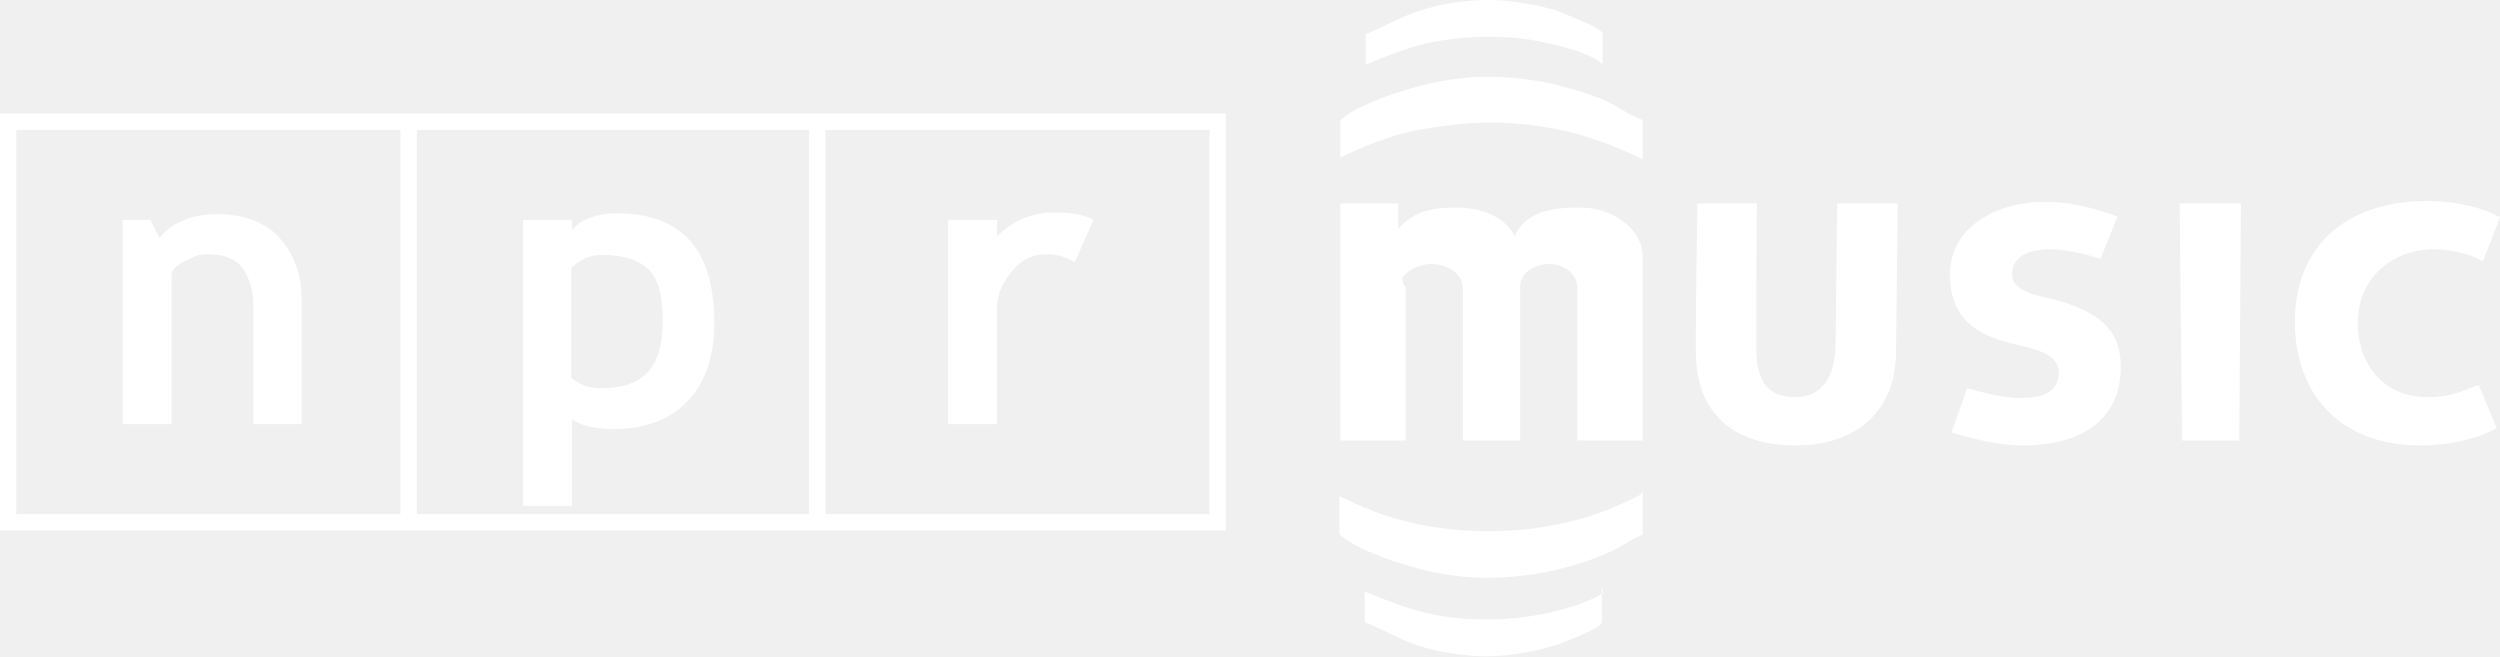
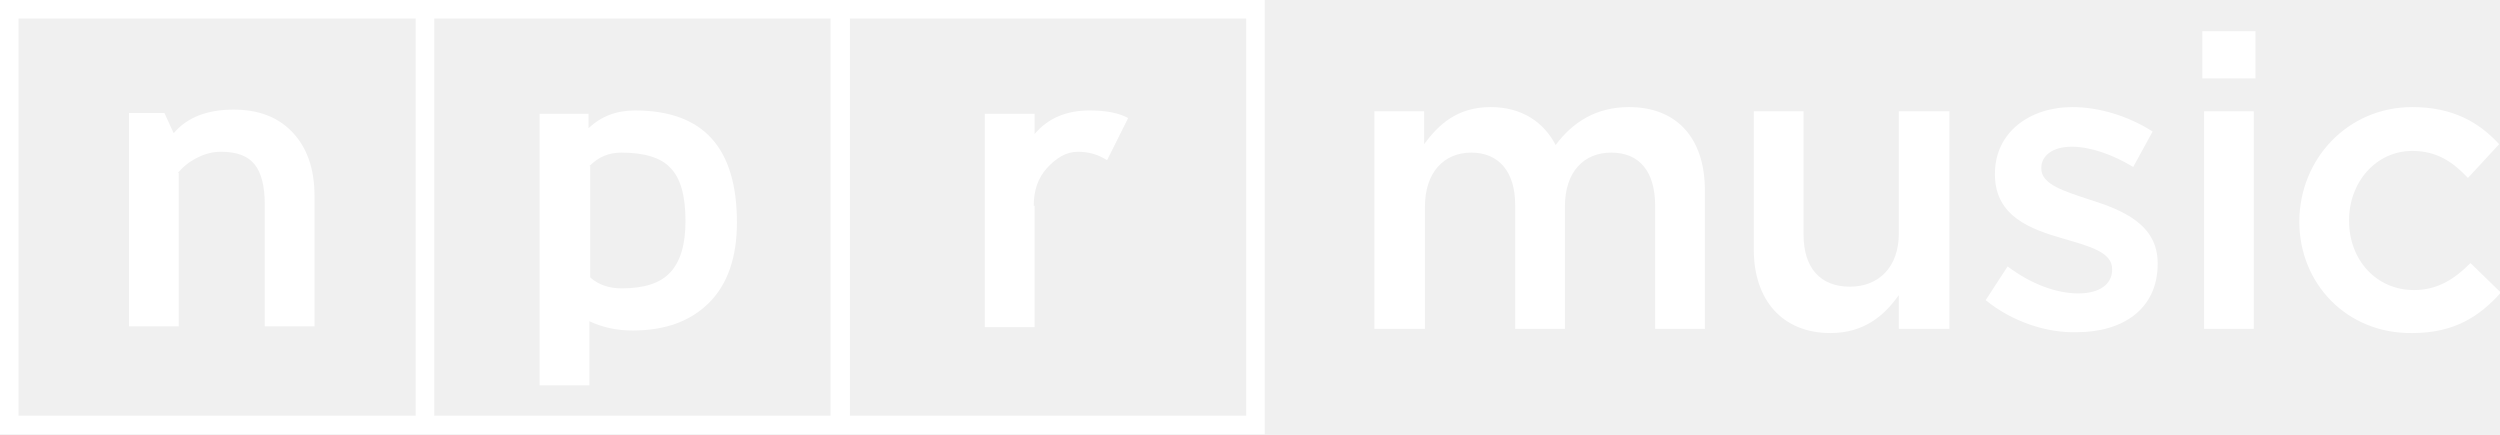
- <svg xmlns="http://www.w3.org/2000/svg" version="1.1" id="Layer_1" x="0px" y="0px" width="305.9px" height="80.3px" viewBox="-151.9 356.7 305.9 80.3" style="enable-background:new -151.9 356.7 305.9 80.3;" xml:space="preserve">
+ <svg xmlns="http://www.w3.org/2000/svg" version="1.1" id="Layer_1" x="0px" y="0px" viewBox="0 0 296.5 51.5" style="enable-background:new 0 0 296.5 51.5;" xml:space="preserve">
  <style type="text/css">
	.st0{fill:#FFFFFF;}
- 	.st1{fill:none;stroke:#FFFFFF;stroke-width:2;}
</style>
-   <g id="Page-1">
-     <g id="npr_music_line_rev" transform="translate(1, 0)">
-       <path id="Fill-3" class="st0" d="M62.1,381.8c-0.1,0-0.1,11.7-0.1,17.5c0,4.3,1.6,6,4.8,6    c2.3,0,4.8-1.4,4.9-6.3l0.2-17.4h7.4l-0.2,18.3c-0.1,7.3-5,11.3-12.3,11.3c-7,0-12.2-3.4-12.2-11.5c0-6.7,0.1-12.1,0.2-18.1h7.3" />
-       <path id="Fill-4" class="st0" d="M87.8,404.2c1.7,0.5,4.5,1.2,6.5,1.2c2.3,0,4.7-0.5,4.7-3.1    s-3.3-2.9-6.6-3.8c-3.3-1-6.7-2.7-6.7-8.2c0-6.1,6.1-8.9,11.5-8.9c3.1,0,6.1,0.7,9,1.8l-2.1,5.2c-1.9-0.7-4.5-1.2-6-1.2    c-3.5,0-4.8,1.3-4.8,3.1c0,1.1,0.8,2.1,4.1,2.8c7.2,1.6,9.2,4.5,9.2,8.5c0,7-5.6,9.6-11.9,9.6c-2.9,0-6-0.7-8.8-1.6L87.8,404.2" />
-       <path id="Fill-5" class="st0" d="M114.1,381.6h7.2l-0.2,29h-7l-0.3-29" />
-       <path id="Fill-6" class="st0" d="M150.9,388.7c-1.6-1-4.1-1.5-5.9-1.5c-5.3,0-9.4,3.6-9.4,9    c0,5.1,3.2,9.1,8.5,9.1c2.9,0,4.1-0.7,6.3-1.5l2.2,5.3c-2,1.1-5.3,2.1-9.4,2.1c-9.5,0-15.3-6-15.3-15.2c0-8.8,5.9-14.7,16.2-14.7    c3.8,0,7,0.9,8.9,2L150.9,388.7" />
-       <path id="Fill-7" class="st0" d="M40.6,382.1c-3.1,0-6.6,0.2-8.2,3.5c0-0.1-1.4-3.5-7.2-3.5    c-3,0-5.2,0.5-7,2.6c0-0.8,0-1.1,0-3.1h-7.1v29h8v-18.8c0,0-0.4-0.1-0.4-1.1c0.7-1.1,2.4-1.7,3.5-1.7c1.6,0,3.9,0.9,3.9,3v18.6h7    v-18.8c0-2,2.2-2.8,3.6-2.8c1.4,0,3.4,0.9,3.4,3v18.6h8v-22.5C48.1,384.6,44.2,382.1,40.6,382.1" />
-       <path id="Fill-8" class="st0" d="M39,372.8c-3.1-0.7-6.3-1.1-9.4-1.1c-3.2,0-6.3,0.4-9.5,1    c-3.1,0.7-6,1.8-9,3.3v-4.6c2-1.7,5.6-3,8.7-3.9c3.1-0.9,6.2-1.4,9.3-1.4c1.5,0,3.1,0.1,4.7,0.3c1.7,0.2,3.3,0.5,4.9,1    c1.6,0.4,3.4,1,5,1.7c1.5,0.7,2.4,1.5,4.4,2.3v4.8C45.1,374.7,42.1,373.6,39,372.8" />
-       <path id="Fill-9" class="st0" d="M36.5,362c-2.4-0.6-4.7-0.8-7.2-0.8c-2.6,0-5.3,0.3-7.7,0.8    c-2.5,0.6-4.4,1.4-7.4,2.6v-3.7c3-1.3,4.8-2.4,7.3-3.1c2.4-0.7,5.1-1.1,7.6-1.1c1.2,0,2.5,0.1,3.8,0.3c1.3,0.2,2.6,0.4,3.9,0.8    c1.3,0.3,2.2,0.8,3.4,1.3s3,1.2,3,1.8v3.7C42.1,363.4,38.9,362.5,36.5,362" />
-       <path id="Fill-10" class="st0" d="M48.1,416.6v5.5c-2,0.9-2.9,1.7-4.4,2.3c-1.5,0.7-3.2,1.2-4.9,1.7    c-1.6,0.4-3.3,0.8-5,1c-1.7,0.2-3.3,0.3-4.8,0.3c-3.2,0-6.2-0.5-9.3-1.4c-3.1-0.9-6.7-2.2-8.7-3.9v-4.7c3,1.5,5.8,2.6,9,3.3    c3.1,0.7,6.2,1,9.5,1c3.2,0,6.3-0.4,9.4-1.1c3.1-0.7,6.1-1.9,9-3.4" />
-       <path id="Fill-11" class="st0" d="M43.1,428.6v4.1c0,0.7-1.7,1.3-3,1.9c-1.2,0.5-2.3,1-3.6,1.3    c-1.3,0.4-2.5,0.6-3.8,0.8S30.2,437,29,437c-2.5,0-5.3-0.4-7.7-1.1c-2.5-0.7-4.2-1.8-7.2-3.1v-3.7c3,1.2,5,2,7.5,2.6    c2.5,0.6,5.1,0.8,7.7,0.8c2.5,0,4.8-0.3,7.3-0.8c2.4-0.6,5.2-1.4,6.7-2.5" />
-       <path id="Stroke-12" class="st1" d="M-151.9,420.6h49v-49h-49V420.6z M-102.9,420.6h50v-49h-50V420.6z     M-52.9,420.6h49v-49h-49V420.6z" />
-       <path id="Fill-13" class="st0" d="M-121.9,408.6V394c0-2.2-0.7-3.7-1.5-4.7s-2.3-1.5-4.2-1.5    c-0.9,0-1.4,0.2-2.4,0.7s-1.9,1.1-1.9,1.8v18.3h-6v-25h3.4l1.1,2.2c1.6-1.9,4-2.9,7.1-2.9c3,0,5.7,0.9,7.4,2.7    c1.7,1.8,2.9,4.3,2.9,7.5v15.5H-121.9" />
-       <path id="Fill-14" class="st0" d="M-77.9,409.2c3.9,0,6.9-1.1,9.1-3.4c2.2-2.2,3.3-5.5,3.3-9.6    c0-8.9-3.9-13.4-12-13.4c-2.2,0-4.4,0.7-5.4,2.1v-1.3h-6v35h6V408C-81.9,408.8-79.8,409.2-77.9,409.2L-77.9,409.2z M-79.3,387.9    c2.7,0,4.6,0.6,5.8,1.8s1.7,3.3,1.7,6.3c0,2.8-0.6,4.9-1.8,6.2s-3,2-5.8,2c-1.4,0-2.6-0.4-3.6-1.3v-13.4    C-81.9,388.4-80.7,387.9-79.3,387.9L-79.3,387.9z" />
-       <path id="Fill-15" class="st0" d="M-21.4,388.8c-1.1-0.7-2.2-1-3.5-1c-1.4,0-3,0.6-4,1.9    c-1.1,1.2-2,2.8-2,4.6v14.3h-6v-25h6v2c2-1.9,4.2-2.9,7-2.9c2,0,3.8,0.3,4.8,0.9L-21.4,388.8" />
-     </g>
+   <g>
+     <path class="st0" d="M163,13.2h5.9v3.9c1.7-2.3,3.9-4.4,7.9-4.4c3.7,0,6.3,1.8,7.7,4.5c2-2.7,4.8-4.5,8.7-4.5c5.6,0,9,3.6,9,9.9V39   h-5.9V24.4c0-4.1-1.9-6.3-5.2-6.3c-3.2,0-5.5,2.2-5.5,6.4V39h-5.9V24.3c0-4-2-6.2-5.2-6.2c-3.3,0-5.5,2.4-5.5,6.4V39H163V13.2z" />
+     <path class="st0" d="M208,29.6V13.2h5.9v14.6c0,4,2,6.2,5.5,6.2c3.4,0,5.8-2.3,5.8-6.3V13.2h6V39h-6v-4c-1.7,2.4-4.1,4.5-8.1,4.5   C211.4,39.5,208,35.6,208,29.6z" />
+     <path class="st0" d="M235.5,35.6l2.6-4c2.8,2.1,5.8,3.2,8.4,3.2c2.5,0,4-1.1,4-2.8v-0.1c0-2-2.7-2.7-5.8-3.6   c-3.8-1.1-8.1-2.6-8.1-7.6v-0.1c0-4.9,4.1-7.9,9.2-7.9c3.2,0,6.7,1.1,9.5,2.9l-2.3,4.2c-2.5-1.5-5.1-2.4-7.3-2.4   c-2.3,0-3.6,1.1-3.6,2.5v0.1c0,1.9,2.8,2.7,5.8,3.7c3.8,1.2,8,2.9,8,7.5v0.1c0,5.4-4.2,8.1-9.6,8.1   C242.8,39.5,238.7,38.2,235.5,35.6z" />
+     <path class="st0" d="M261.2,3.7h6.3v5.6h-6.3V3.7z M261.4,13.2h5.9V39h-5.9V13.2z" />
+     <path class="st0" d="M272.7,26.3L272.7,26.3c0-7.4,5.7-13.6,13.4-13.6c4.8,0,7.9,1.8,10.3,4.4l-3.7,4c-1.8-1.9-3.7-3.2-6.6-3.2   c-4.3,0-7.5,3.7-7.5,8.2v0.1c0,4.6,3.2,8.2,7.7,8.2c2.8,0,4.8-1.3,6.7-3.2l3.6,3.5c-2.5,2.8-5.5,4.8-10.5,4.8   C278.3,39.6,272.7,33.6,272.7,26.3z" />
+   </g>
+   <g>
+     <path class="st0" d="M0,0v51.5h150V0H0z M147.8,2.2v47.1h-47V2.2H147.8z M98.5,2.2v47.1h-47V2.2H98.5z M49.3,2.2v47.1H2.2V2.2H49.3   z" />
+     <path class="st0" d="M21.1,20.5c0.6-0.7,1.3-1.3,2.3-1.8c1-0.5,1.9-0.7,2.8-0.7c1.9,0,3.2,0.5,4,1.5c0.8,1,1.2,2.6,1.2,4.7v14.5   h5.9V23.2c0-3.2-0.9-5.7-2.6-7.5C33,13.9,30.7,13,27.7,13c-3.1,0-5.5,0.9-7.1,2.8l-1.1-2.4h-4.2v25.3h5.9V20.5z" />
+     <path class="st0" d="M69.9,38.1c1.5,0.7,3.2,1.1,5.1,1.1c3.9,0,6.9-1.1,9.1-3.3c2.2-2.2,3.3-5.4,3.3-9.5c0-8.9-4-13.3-12.1-13.3   c-2.2,0-4,0.7-5.5,2.1v-1.7H64v32.2h5.9V38.1z M69.9,19.7c1.1-1.1,2.3-1.6,3.8-1.6c2.7,0,4.7,0.6,5.8,1.8c1.2,1.2,1.8,3.3,1.8,6.3   c0,2.8-0.6,4.8-1.8,6.1c-1.2,1.3-3.1,1.9-5.8,1.9c-1.4,0-2.7-0.4-3.7-1.3V19.7z" />
+     <path class="st0" d="M122.6,24.4c0-1.8,0.5-3.3,1.6-4.5c1.1-1.2,2.3-1.9,3.6-1.9c1.3,0,2.4,0.3,3.5,1l2.5-5   c-1.1-0.6-2.6-0.9-4.6-0.9c-2.7,0-4.9,0.9-6.5,2.8v-2.4h-5.9v25.3h5.9V24.4z" />
  </g>
</svg>
